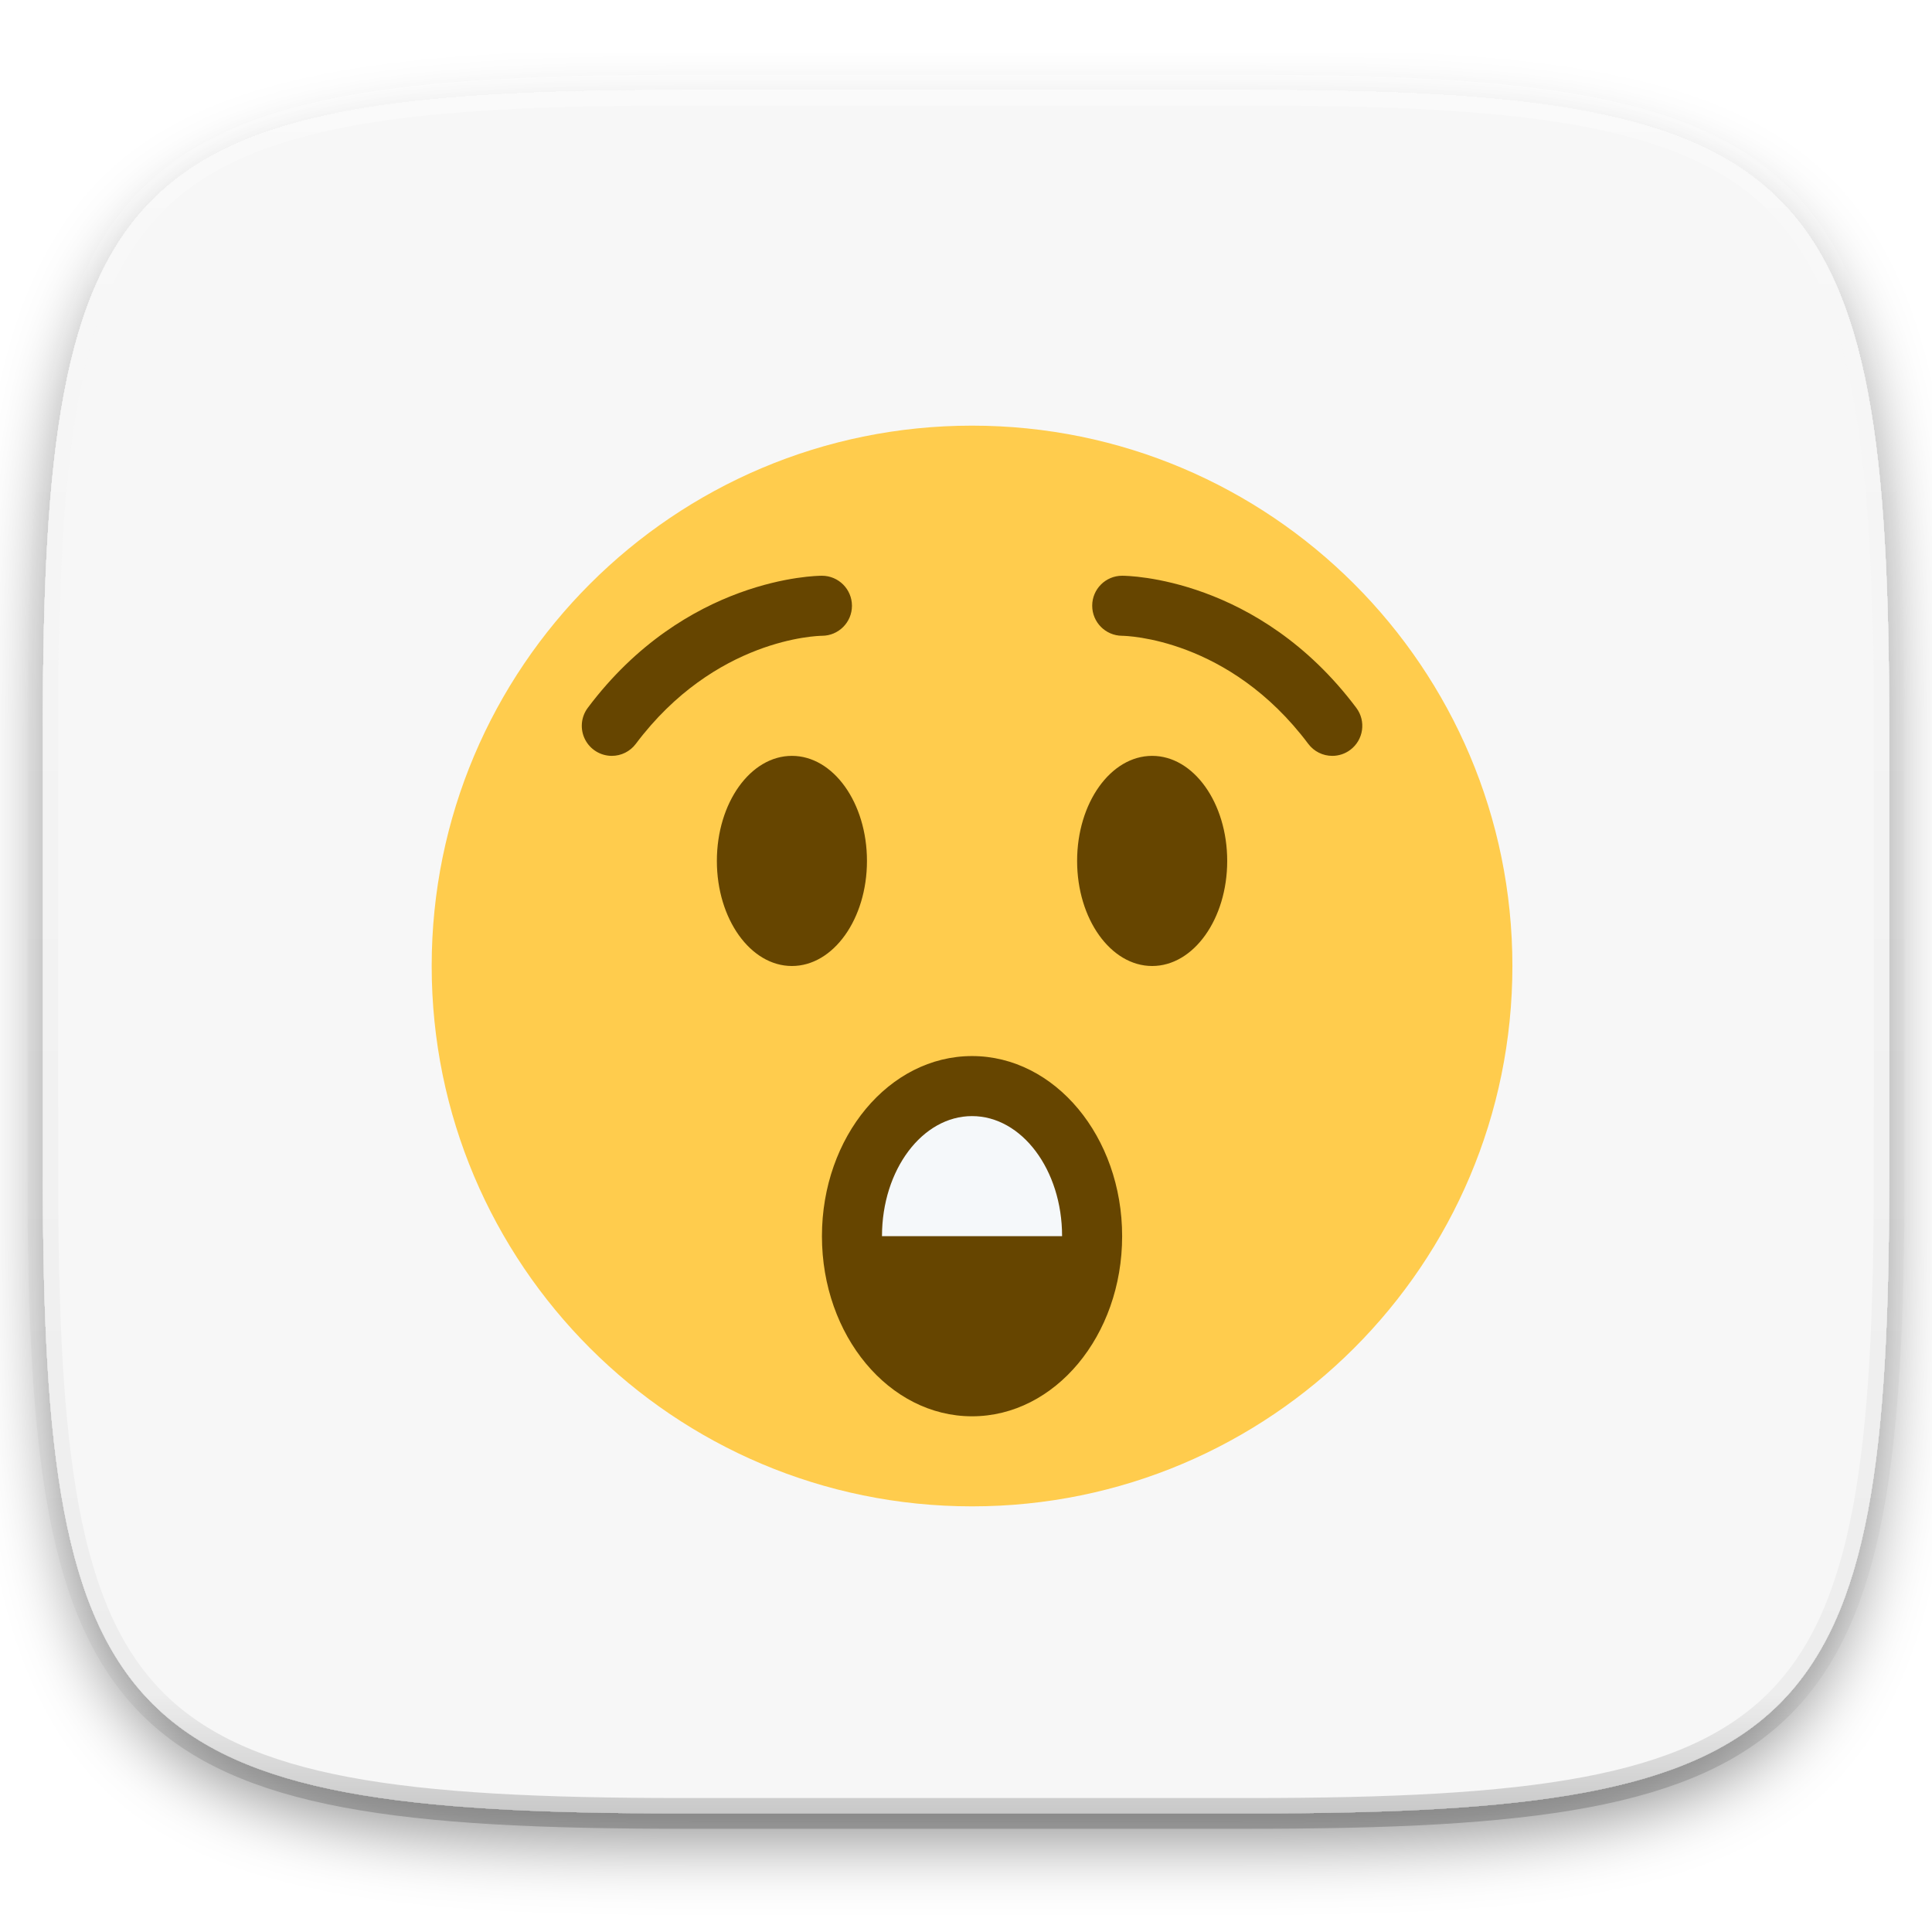
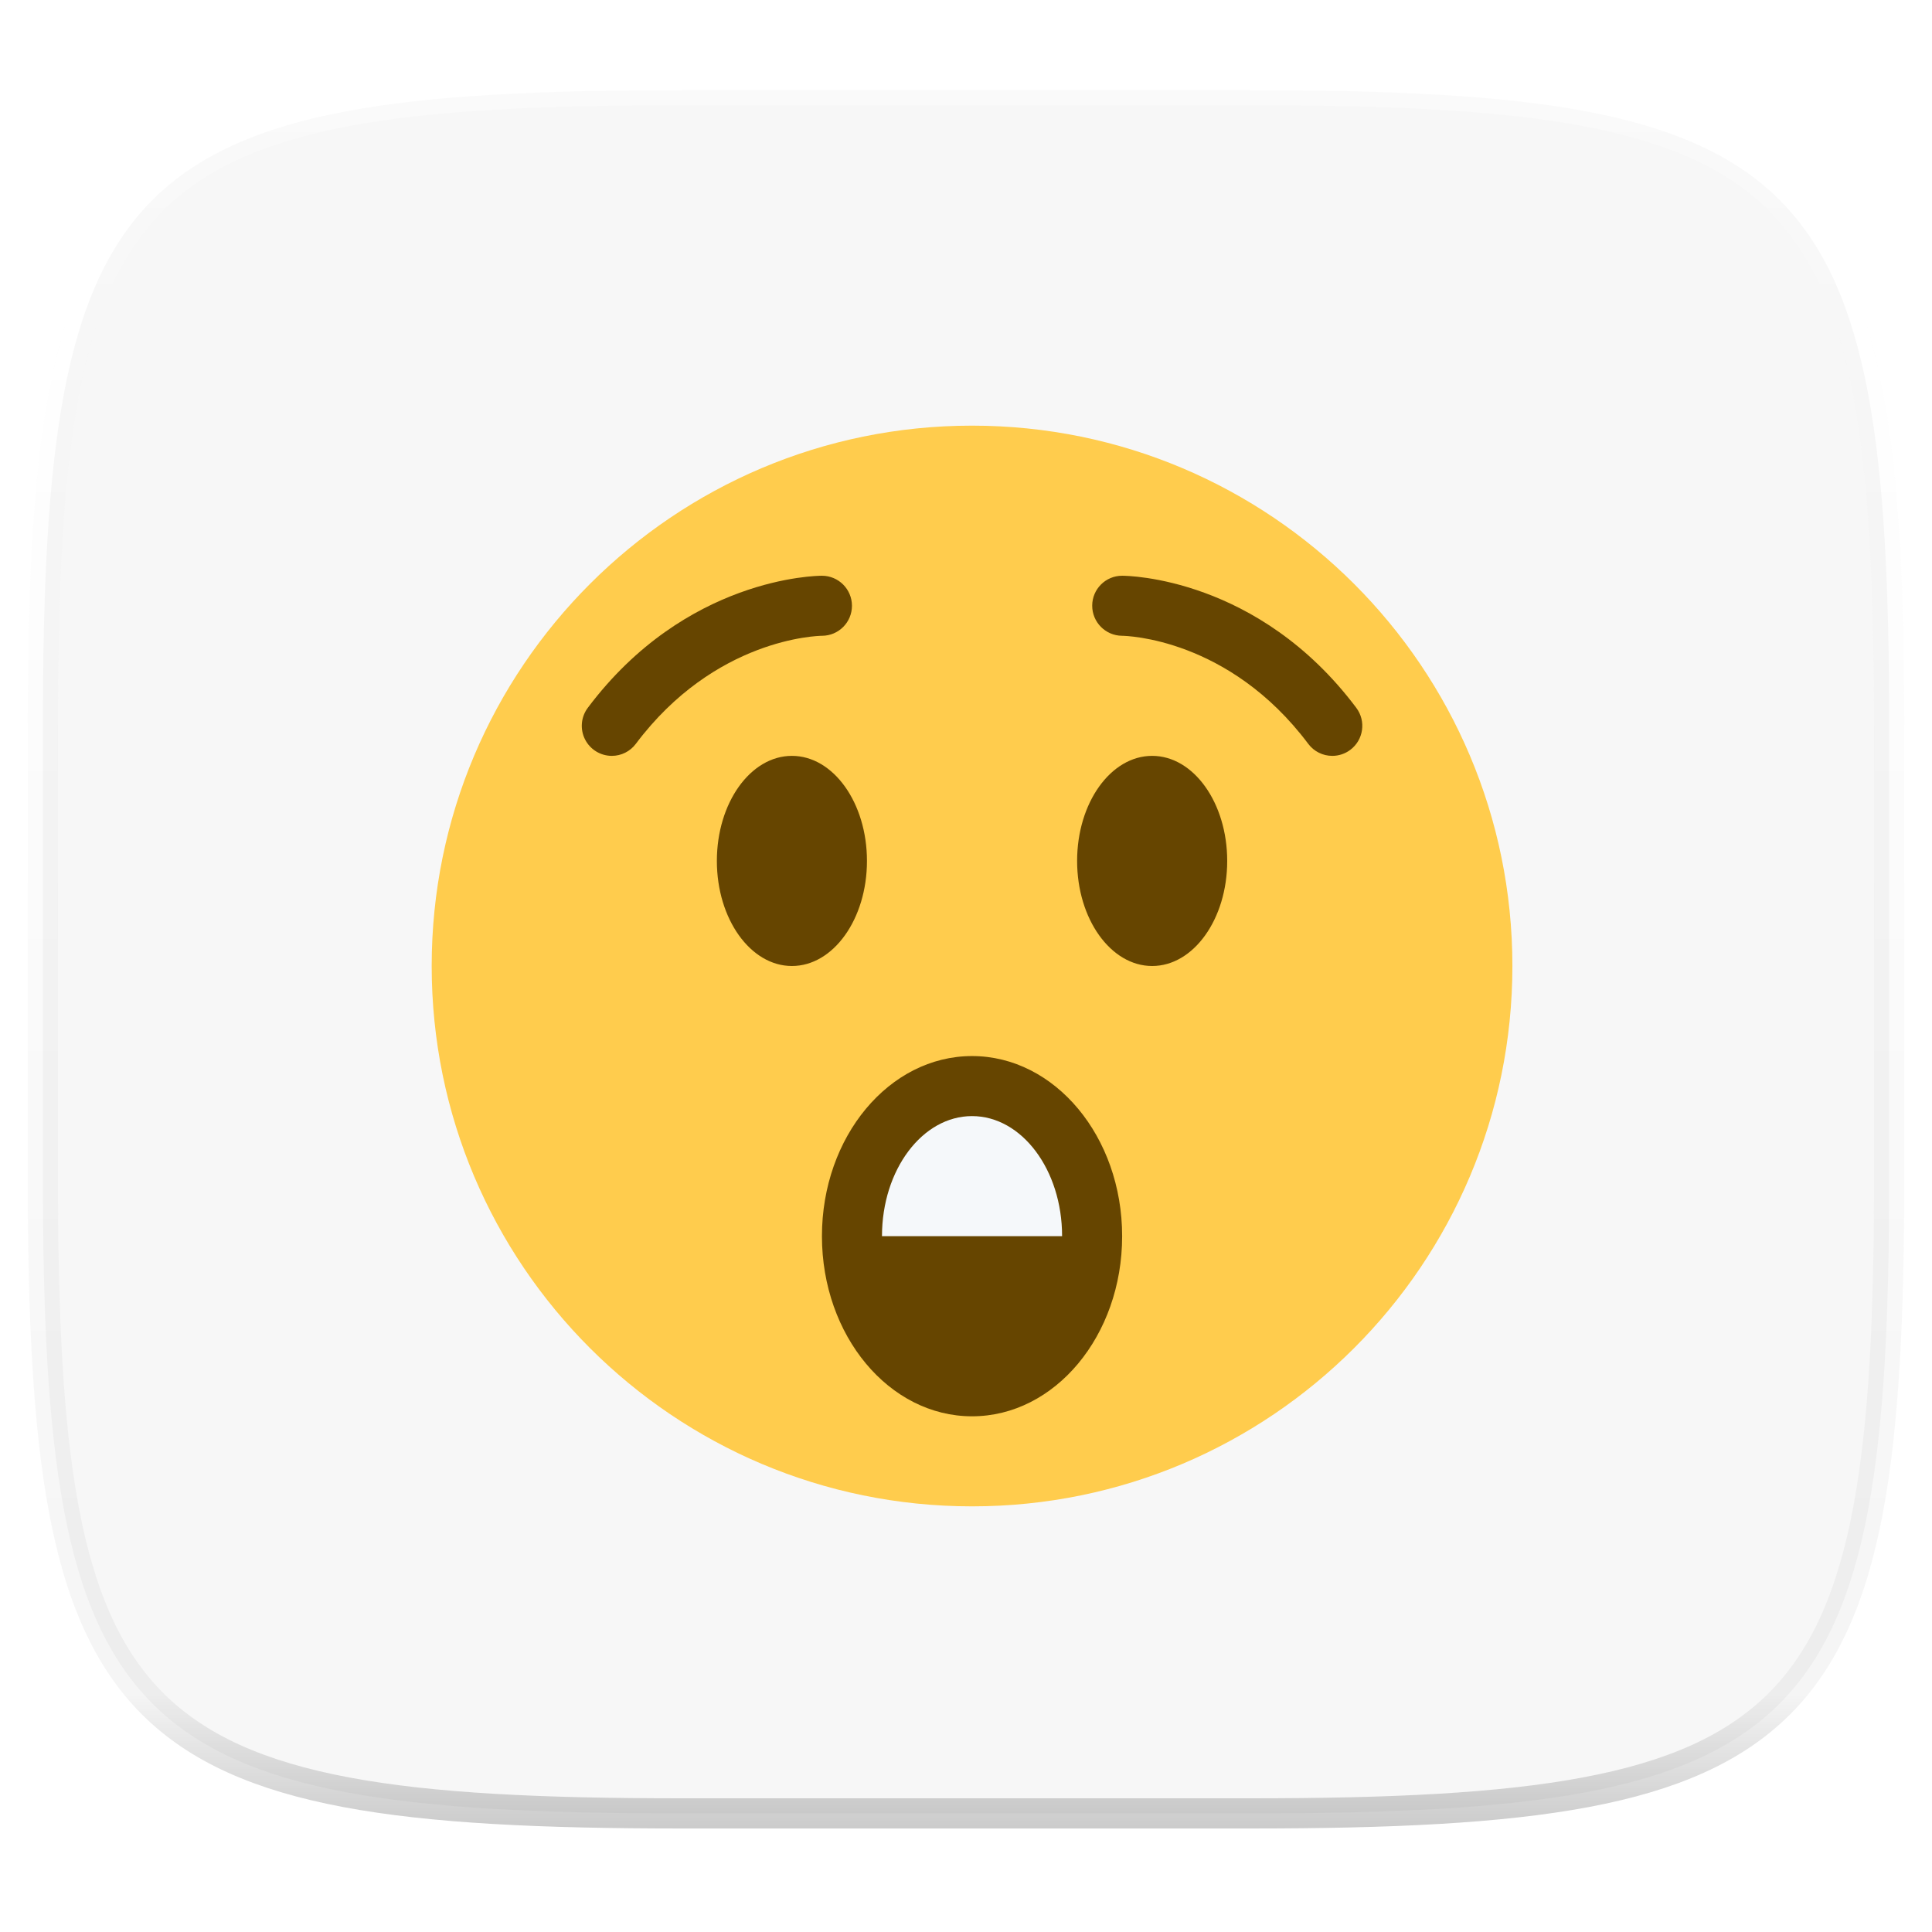
- <svg xmlns="http://www.w3.org/2000/svg" style="isolation:isolate" width="256" height="256">
-   <switch>
-     <g>
-       <defs>
-         <filter id="a" width="270.648" height="254.338" x="-7.32" y="2.95" filterUnits="userSpaceOnUse">
-           <feGaussianBlur in="SourceGraphic" stdDeviation="4.294" />
-           <feOffset dy="4" result="pf_100_offsetBlur" />
-           <feFlood flood-opacity=".4" />
-           <feComposite in2="pf_100_offsetBlur" operator="in" result="pf_100_dropShadow" />
-           <feBlend in="SourceGraphic" in2="pf_100_dropShadow" />
-         </filter>
-       </defs>
-       <path fill="#F7F7F7" d="M165.689 11.95c74.056 0 84.639 10.557 84.639 84.544v59.251c0 73.986-10.583 84.543-84.639 84.543h-75.37c-74.055 0-84.639-10.557-84.639-84.543V96.494c0-73.987 10.584-84.544 84.639-84.544h75.37z" filter="url(#a)" />
-       <g opacity=".4">
-         <linearGradient id="b" x1=".517" x2=".517" y2="1">
-           <stop offset="0%" stop-color="#fff" />
-           <stop offset="12.5%" stop-color="#fff" stop-opacity=".098" />
-           <stop offset="92.5%" stop-opacity=".098" />
-           <stop offset="100%" stop-opacity=".498" />
-         </linearGradient>
-         <path fill="none" stroke="url(#b)" stroke-linecap="round" stroke-linejoin="round" stroke-width="4.077" d="M165.685 11.947c74.055 0 84.639 10.557 84.639 84.544v59.251c0 73.986-10.584 84.543-84.639 84.543h-75.37c-74.055 0-84.639-10.557-84.639-84.543V96.491c0-73.987 10.584-84.544 84.639-84.544h75.37z" vector-effect="non-scaling-stroke" />
-       </g>
-       <path fill="#FFCC4D" d="M200.4 128c0 39.543-32.057 71.6-71.6 71.6-39.539 0-71.6-32.057-71.6-71.6 0-39.539 32.061-71.6 71.6-71.6 39.543 0 71.6 32.061 71.6 71.6z" />
-       <ellipse fill="#664500" cx="128.8" cy="163.8" rx="19.889" ry="23.867" vector-effect="non-scaling-stroke" />
-       <path fill="#664500" d="M81.063 100.156a3.98 3.98 0 0 1-3.179-6.365c12.976-17.303 30.295-17.502 31.027-17.502a3.98 3.98 0 0 1 3.978 3.978 3.976 3.976 0 0 1-3.962 3.977c-.617.008-14.193.343-24.678 14.32a3.97 3.97 0 0 1-3.186 1.592zm95.474 0a3.97 3.97 0 0 1-3.186-1.592c-10.501-14.005-24.109-14.312-24.686-14.32a3.985 3.985 0 0 1-3.942-3.997 3.967 3.967 0 0 1 3.966-3.958c.732 0 18.047.199 31.027 17.502a3.976 3.976 0 0 1-.796 5.569 3.954 3.954 0 0 1-2.383.796z" />
-       <path fill="#F5F8FA" d="M128.8 147.889c-6.591 0-11.933 7.12-11.933 15.911h23.866c0-8.791-5.342-15.911-11.933-15.911z" />
-       <ellipse fill="#664500" cx="104.933" cy="114.078" rx="9.944" ry="13.922" vector-effect="non-scaling-stroke" />
-       <ellipse fill="#664500" cx="152.667" cy="114.078" rx="9.944" ry="13.922" vector-effect="non-scaling-stroke" />
-     </g>
-   </switch>
+ <svg xmlns="http://www.w3.org/2000/svg" width="256" height="256" version="1.1">
+   <defs>
+     <linearGradient id="b" x1=".517" x2=".517" y2="1">
+       <stop offset="0%" stop-color="#fff" />
+       <stop offset="12.5%" stop-color="#fff" stop-opacity=".098" />
+       <stop offset="92.5%" stop-opacity=".098" />
+       <stop offset="100%" stop-opacity=".498" />
+     </linearGradient>
+   </defs>
+   <path fill="#F7F7F7" d="M165.689 11.95c74.056 0 84.639 10.557 84.639 84.544v59.251c0 73.986-10.583 84.543-84.639 84.543h-75.37c-74.055 0-84.639-10.557-84.639-84.543V96.494c0-73.987 10.584-84.544 84.639-84.544h75.37z" filter="url(#a)" />
+   <path fill="none" opacity=".4" stroke="url(#b)" stroke-linecap="round" stroke-linejoin="round" stroke-width="4" d="M165.685 11.947c74.055 0 84.639 10.557 84.639 84.544v59.251c0 73.986-10.584 84.543-84.639 84.543h-75.37c-74.055 0-84.639-10.557-84.639-84.543V96.491c0-73.987 10.584-84.544 84.639-84.544h75.37z" vector-effect="non-scaling-stroke" />
+   <path fill="#FFCC4D" d="M200.4 128c0 39.543-32.057 71.6-71.6 71.6-39.539 0-71.6-32.057-71.6-71.6 0-39.539 32.061-71.6 71.6-71.6 39.543 0 71.6 32.061 71.6 71.6z" />
+   <ellipse fill="#664500" cx="128.8" cy="163.8" rx="19.889" ry="23.867" vector-effect="non-scaling-stroke" />
+   <path fill="#664500" d="M81.063 100.156a3.98 3.98 0 0 1-3.179-6.365c12.976-17.303 30.295-17.502 31.027-17.502a3.98 3.98 0 0 1 3.978 3.978 3.976 3.976 0 0 1-3.962 3.977c-.617.008-14.193.343-24.678 14.32a3.97 3.97 0 0 1-3.186 1.592zm95.474 0a3.97 3.97 0 0 1-3.186-1.592c-10.501-14.005-24.109-14.312-24.686-14.32a3.985 3.985 0 0 1-3.942-3.997 3.967 3.967 0 0 1 3.966-3.958c.732 0 18.047.199 31.027 17.502a3.976 3.976 0 0 1-.796 5.569 3.954 3.954 0 0 1-2.383.796z" />
+   <path fill="#F5F8FA" d="M128.8 147.889c-6.591 0-11.933 7.12-11.933 15.911h23.866c0-8.791-5.342-15.911-11.933-15.911z" />
+   <ellipse fill="#664500" cx="104.933" cy="114.078" rx="9.944" ry="13.922" vector-effect="non-scaling-stroke" />
+   <ellipse fill="#664500" cx="152.667" cy="114.078" rx="9.944" ry="13.922" vector-effect="non-scaling-stroke" />
</svg>
